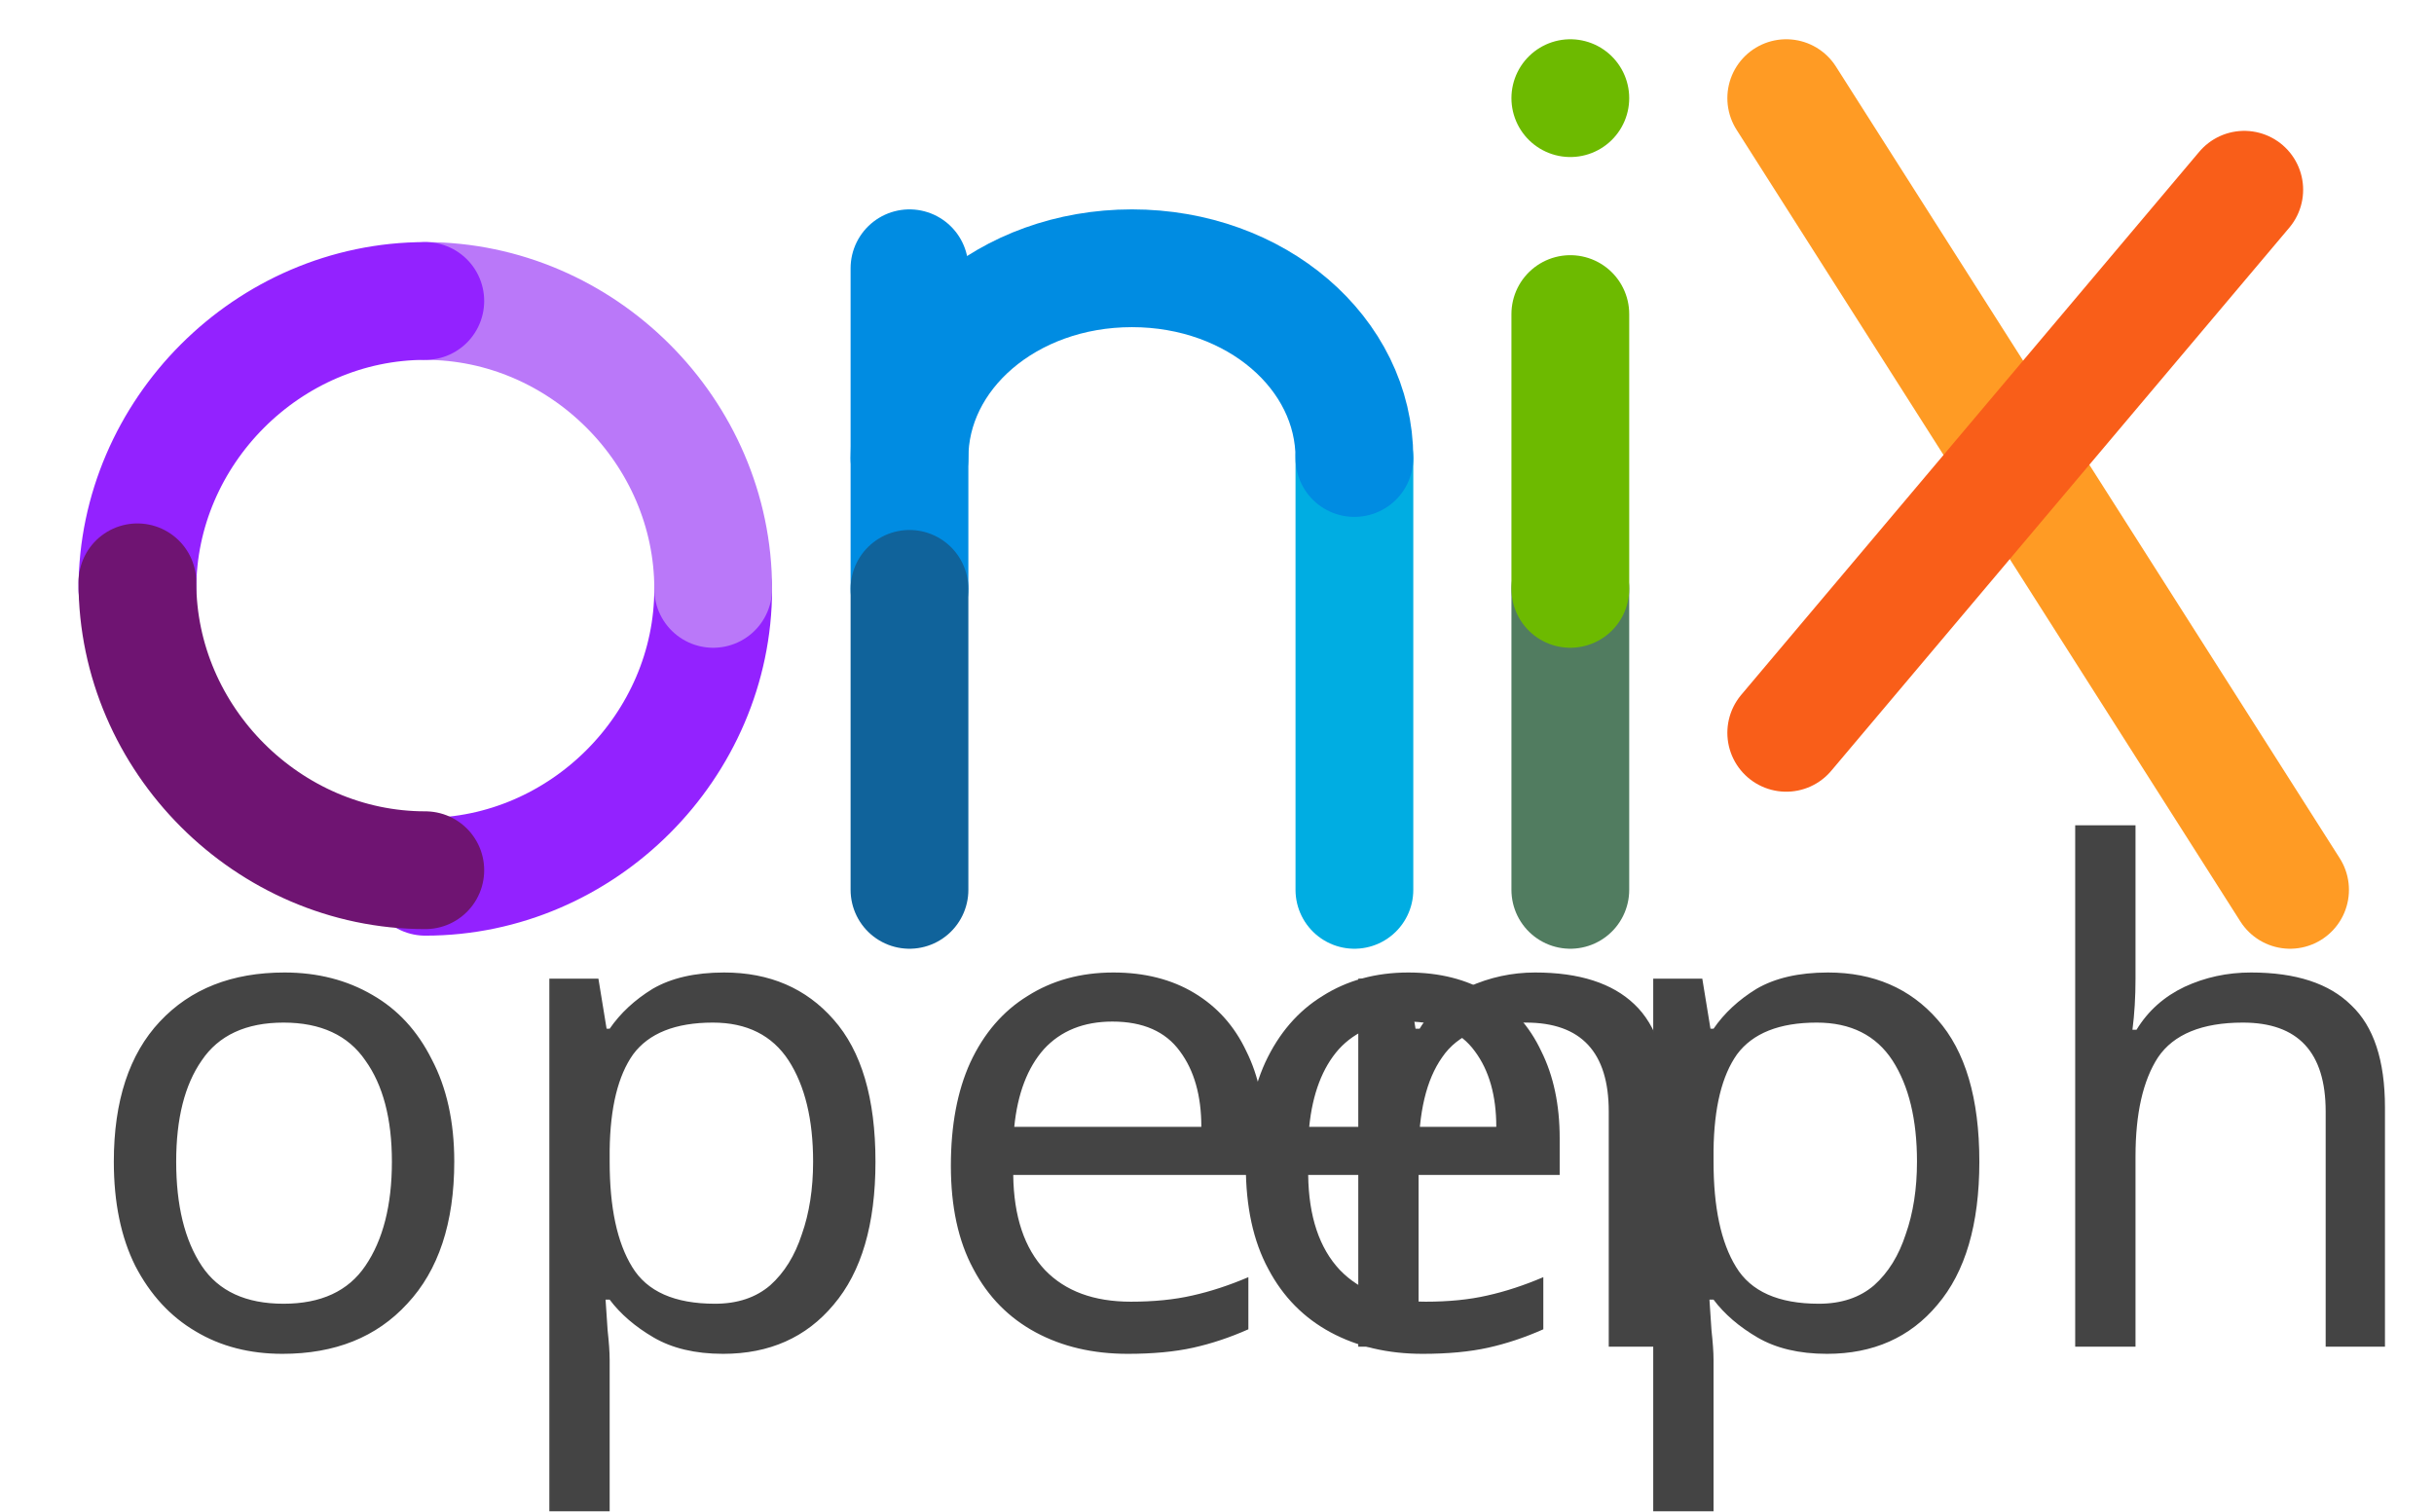
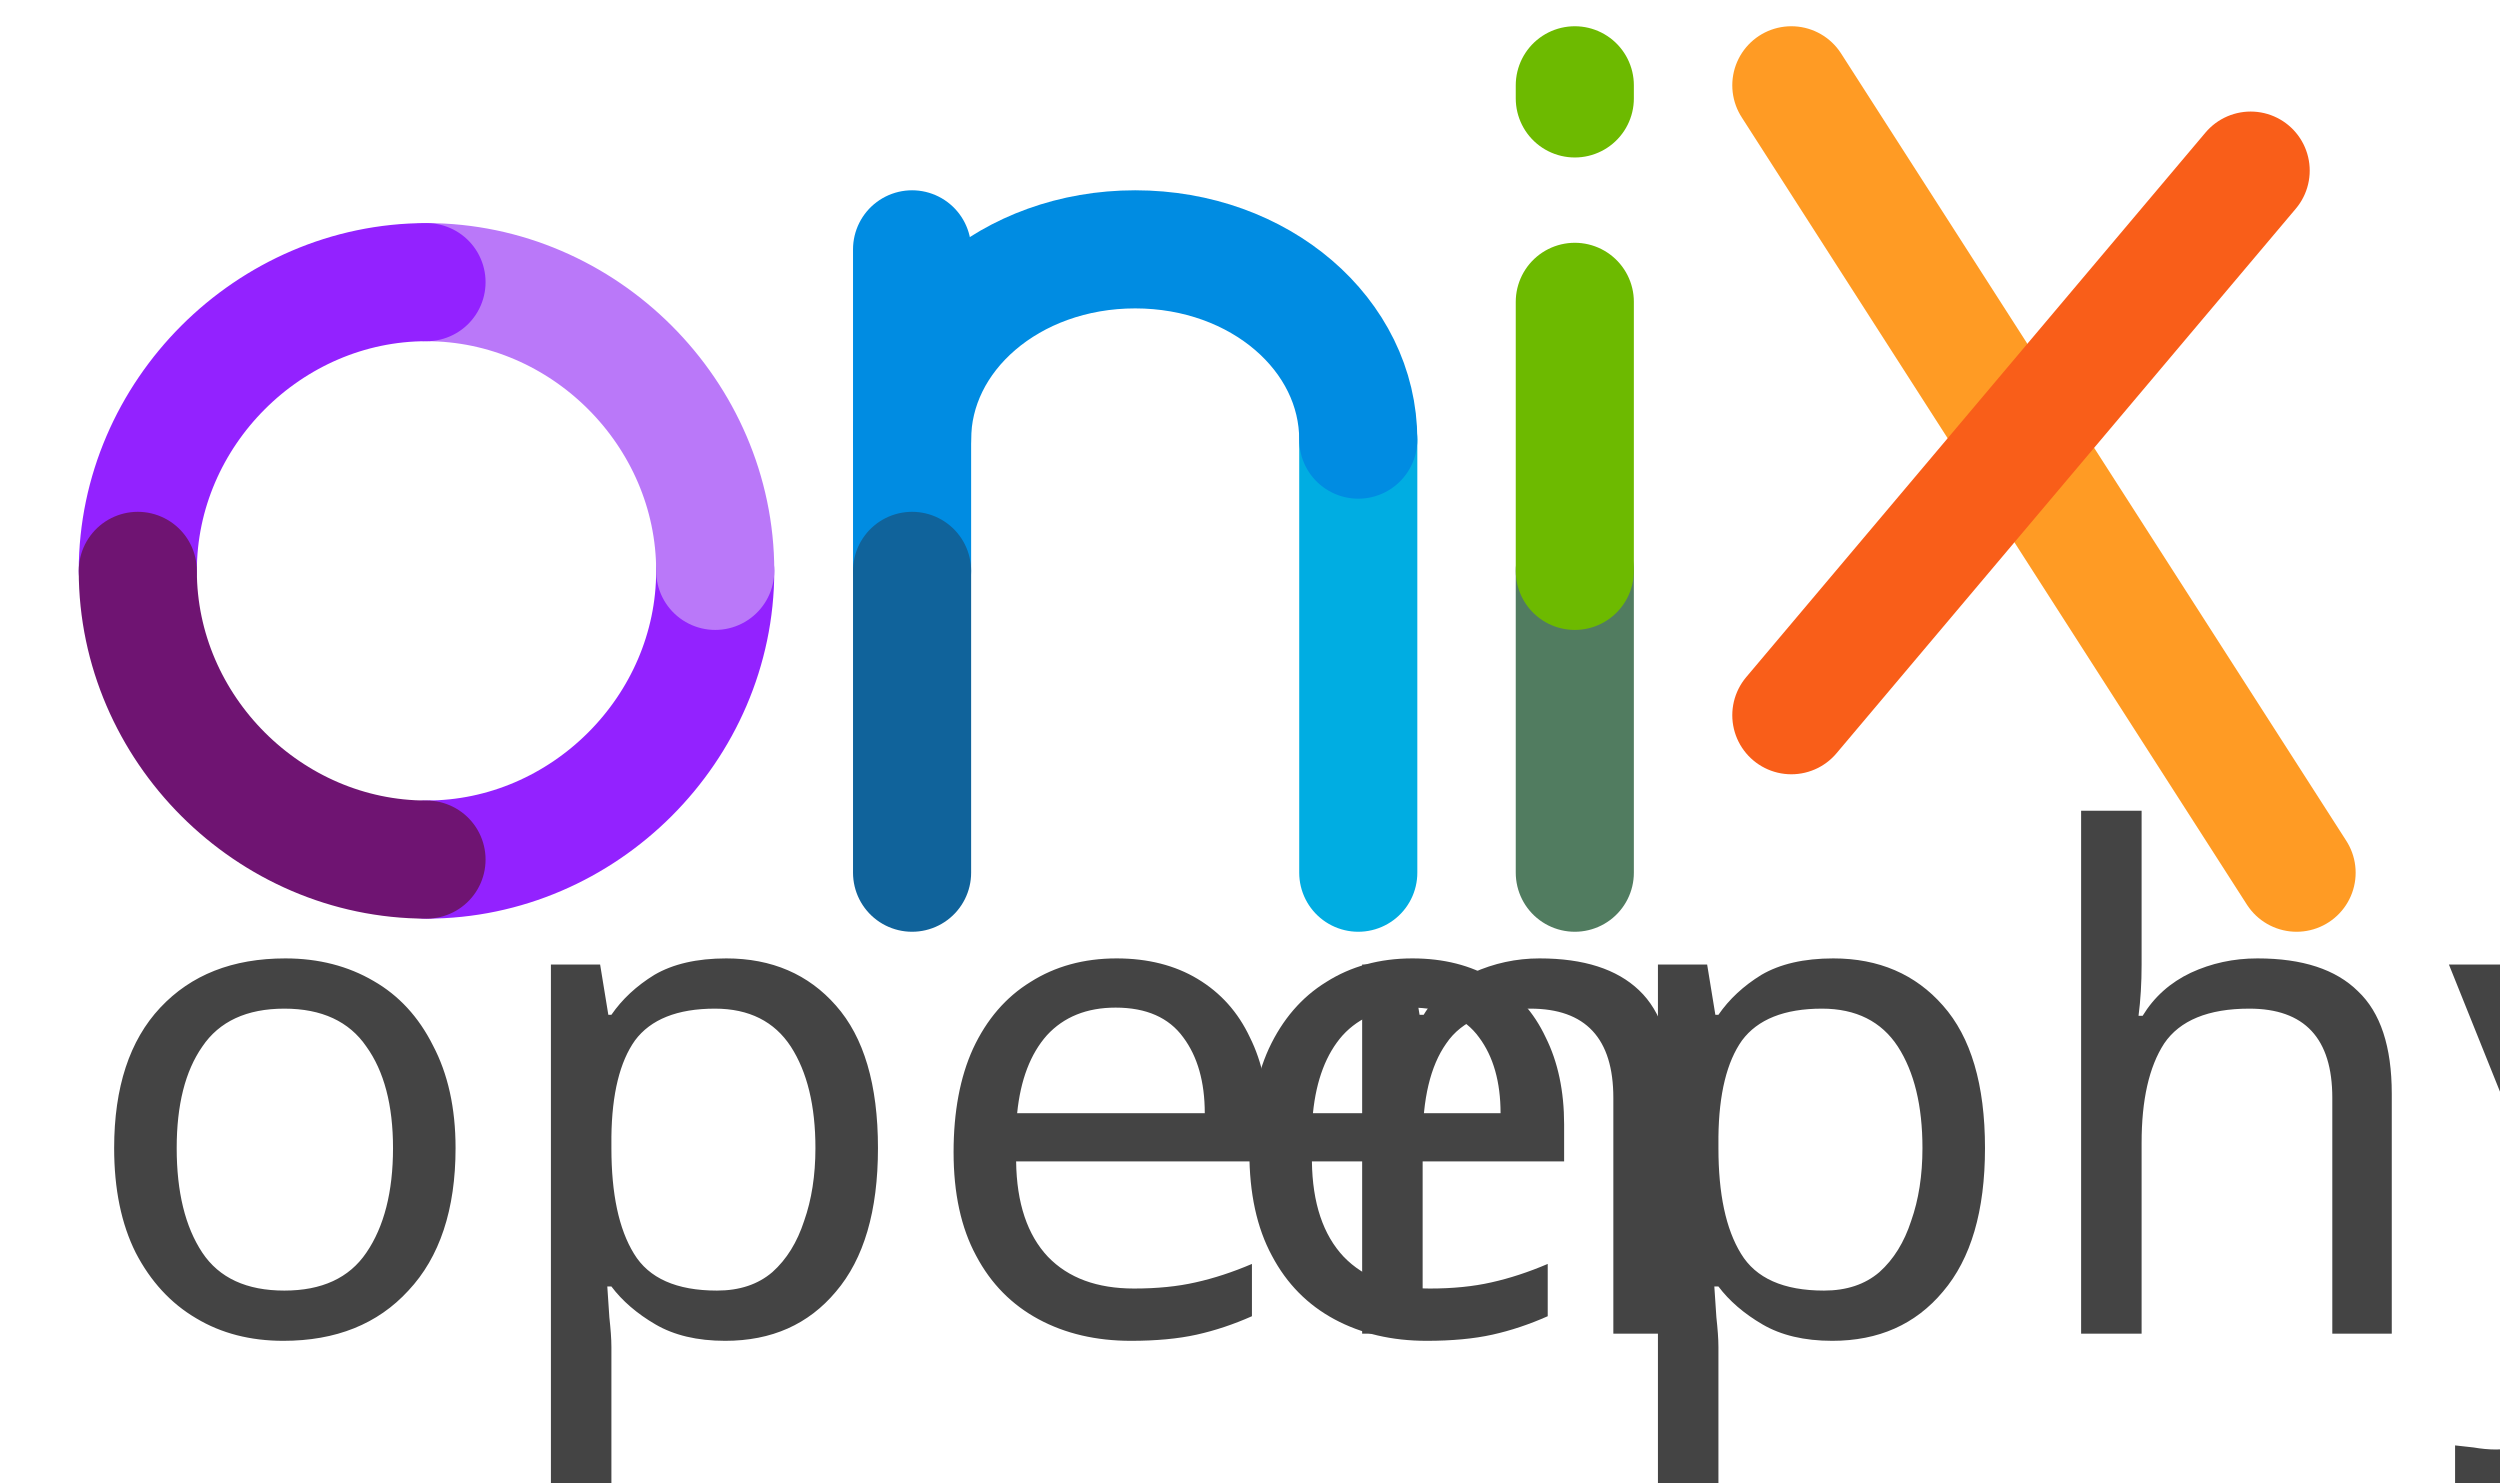
- <svg xmlns="http://www.w3.org/2000/svg" version="1.1" x="0px" y="0px" viewBox="0 0 37.2 23.1" style="enable-background:new 0 0 37.2 23.1;" xml:space="preserve">
+ <svg xmlns="http://www.w3.org/2000/svg" version="1.1" x="0px" y="0px" viewBox="0 0 38.1 22.6" style="enable-background:new 0 0 38.1 22.6;" xml:space="preserve">
  <style type="text/css">
	.st0{fill:none;stroke:#9322FF;stroke-width:1.8;stroke-linecap:round;stroke-linejoin:round;stroke-miterlimit:10;}
	.st1{fill:none;stroke:#00ADE2;stroke-width:1.8;stroke-linecap:round;stroke-linejoin:round;stroke-miterlimit:10;}
	.st2{fill:none;stroke:#FF9B24;stroke-width:1.8;stroke-linecap:round;stroke-linejoin:round;stroke-miterlimit:10;}
	.st3{fill:none;stroke:#F95E19;stroke-width:1.8;stroke-linecap:round;stroke-linejoin:round;stroke-miterlimit:10;}
	.st4{fill:none;stroke:#517C60;stroke-width:1.8;stroke-linecap:round;stroke-linejoin:round;stroke-miterlimit:10;}
	.st5{fill:none;stroke:#6DBA00;stroke-width:1.8;stroke-linecap:round;stroke-linejoin:round;stroke-miterlimit:10;}
	.st6{fill:none;stroke:#008CE2;stroke-width:1.8;stroke-linecap:round;stroke-linejoin:round;stroke-miterlimit:10;}
	.st7{fill:none;stroke:#10639B;stroke-width:1.8;stroke-linecap:round;stroke-linejoin:round;stroke-miterlimit:10;}
	.st8{fill:none;stroke:#BA78F9;stroke-width:1.8;stroke-linecap:round;stroke-linejoin:round;stroke-miterlimit:10;}
	.st9{fill:none;stroke:#6F1472;stroke-width:1.8;stroke-linecap:round;stroke-linejoin:round;stroke-miterlimit:10;}
	.st10{fill:#444444;}
	.st11{font-family:'Miso';}
	.st12{font-size:10.486px;}
</style>
  <g id="Layer_1">
</g>
  <g id="Layer_2">
-     <path class="st0" d="M10.9,9c0,2.4-2,4.4-4.4,4.4" />
-     <line class="st1" x1="20.7" y1="13.6" x2="20.7" y2="7" />
-     <line class="st2" x1="35" y1="13.6" x2="27.3" y2="1.5" />
-     <line class="st3" x1="34.3" y1="2.9" x2="27.3" y2="11.2" />
-     <line class="st4" x1="24" y1="13.6" x2="24" y2="9" />
-     <line class="st5" x1="24" y1="1.5" x2="24" y2="1.5" />
+     <path class="st0" d="M10.9,8.7c0,2.4-2,4.4-4.4,4.4" />
+     <line class="st1" x1="20.7" y1="13.3" x2="20.7" y2="6.7" />
+     <line class="st2" x1="35" y1="13.3" x2="27.3" y2="1.3" />
+     <line class="st3" x1="34.3" y1="2.6" x2="27.3" y2="10.9" />
+     <line class="st4" x1="24" y1="13.3" x2="24" y2="8.7" />
+     <line class="st5" x1="24" y1="1.5" x2="24" y2="1.3" />
    <g>
-       <line class="st6" x1="13.9" y1="9" x2="13.9" y2="4.1" />
+       <line class="st6" x1="13.9" y1="8.7" x2="13.9" y2="3.8" />
      <g>
-         <path class="st6" d="M13.9,7c0-1.6,1.5-2.9,3.4-2.9s3.4,1.3,3.4,2.9" />
+         <path class="st6" d="M13.9,6.7c0-1.6,1.5-2.9,3.4-2.9s3.4,1.3,3.4,2.9" />
      </g>
    </g>
-     <polyline class="st7" points="13.9,13.6 13.9,13 13.9,9  " />
-     <line class="st5" x1="24" y1="9" x2="24" y2="4.8" />
-     <path class="st8" d="M6.5,4.6c2.4,0,4.4,2,4.4,4.4" />
-     <path class="st0" d="M2.1,9c0-2.4,2-4.4,4.4-4.4" />
-     <path class="st9" d="M6.5,13.3c-2.4,0-4.4-2-4.4-4.4" />
-     <text transform="matrix(1 0 0 1 1.1615 20.5819)">
+     <polyline class="st7" points="13.9,13.3 13.9,12.7 13.9,8.7  " />
+     <line class="st5" x1="24" y1="8.7" x2="24" y2="4.6" />
+     <path class="st8" d="M6.5,4.3c2.4,0,4.4,2,4.4,4.4" />
+     <path class="st0" d="M2.1,8.7c0-2.4,2-4.4,4.4-4.4" />
+     <path class="st9" d="M6.5,13.1c-2.4,0-4.4-2-4.4-4.4" />
+     <text transform="matrix(1 0 0 1 1.1615 20.3248)">
      <tspan x="0" y="0" class="st10 st11 st12">open</tspan>
      <tspan x="14.7" y="0" class="st10 st11 st12"> </tspan>
      <tspan x="17.3" y="0" class="st10 st11 st12">ephys</tspan>
    </text>
  </g>
</svg>
